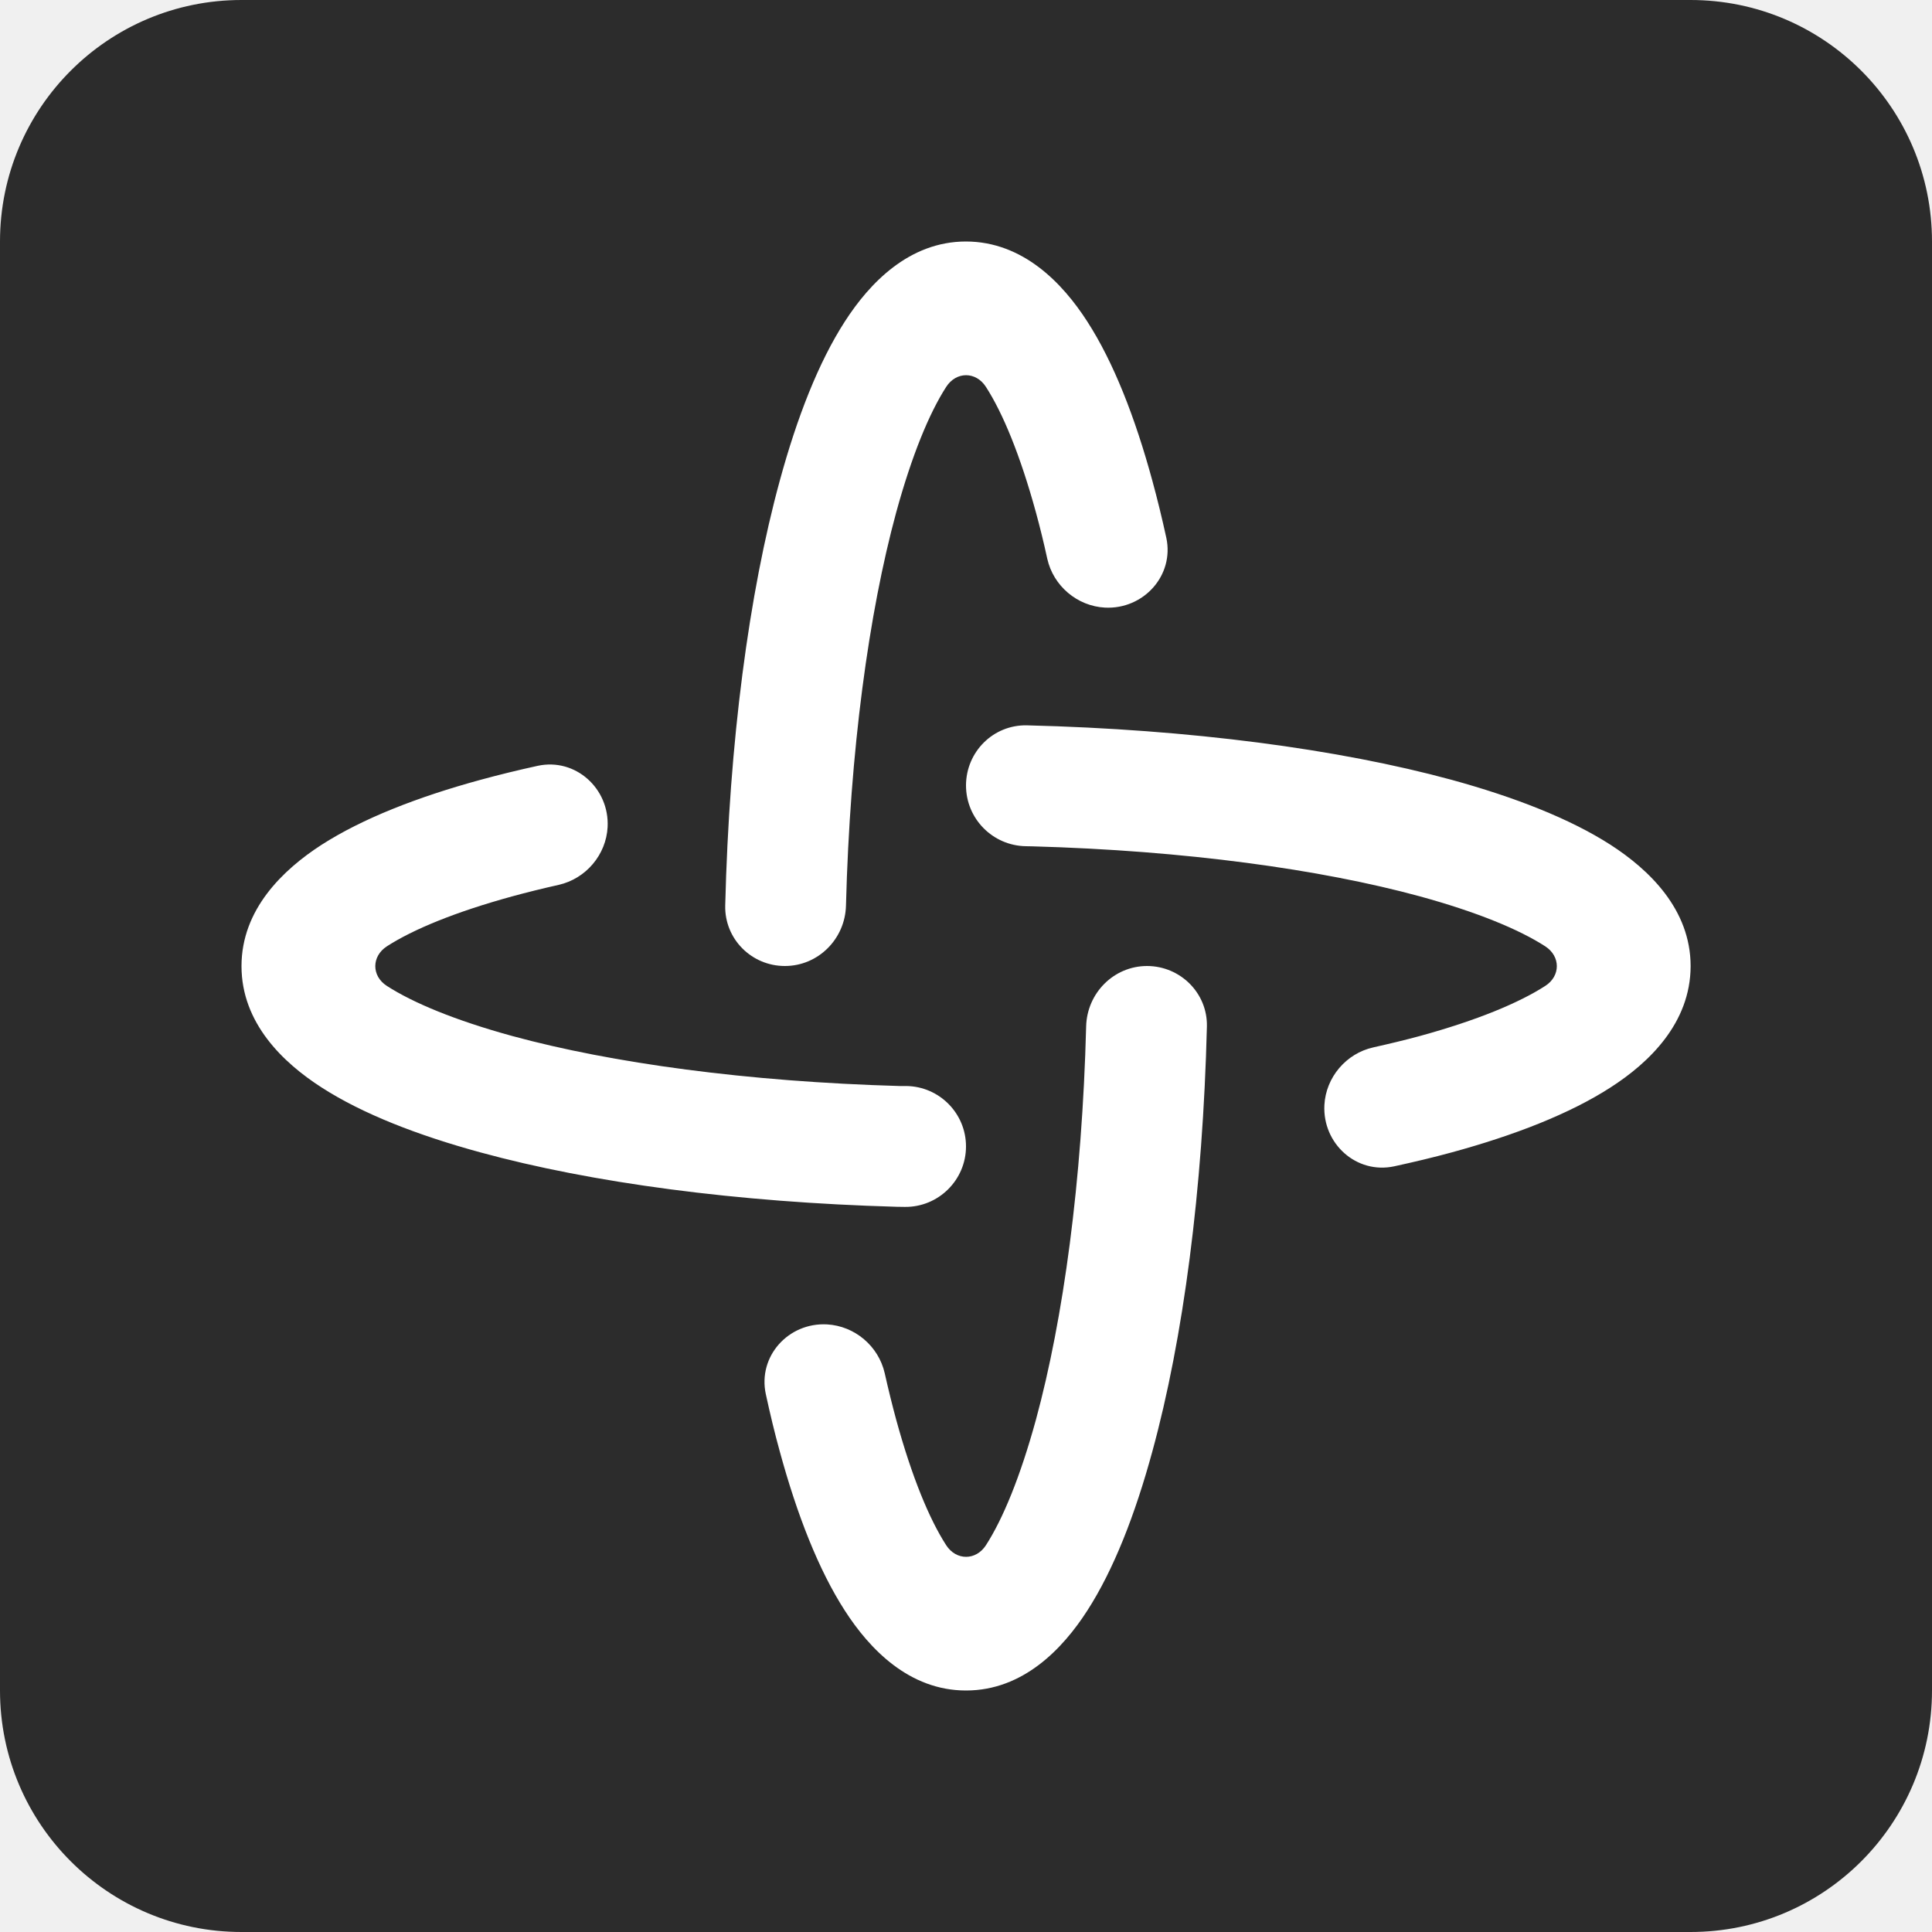
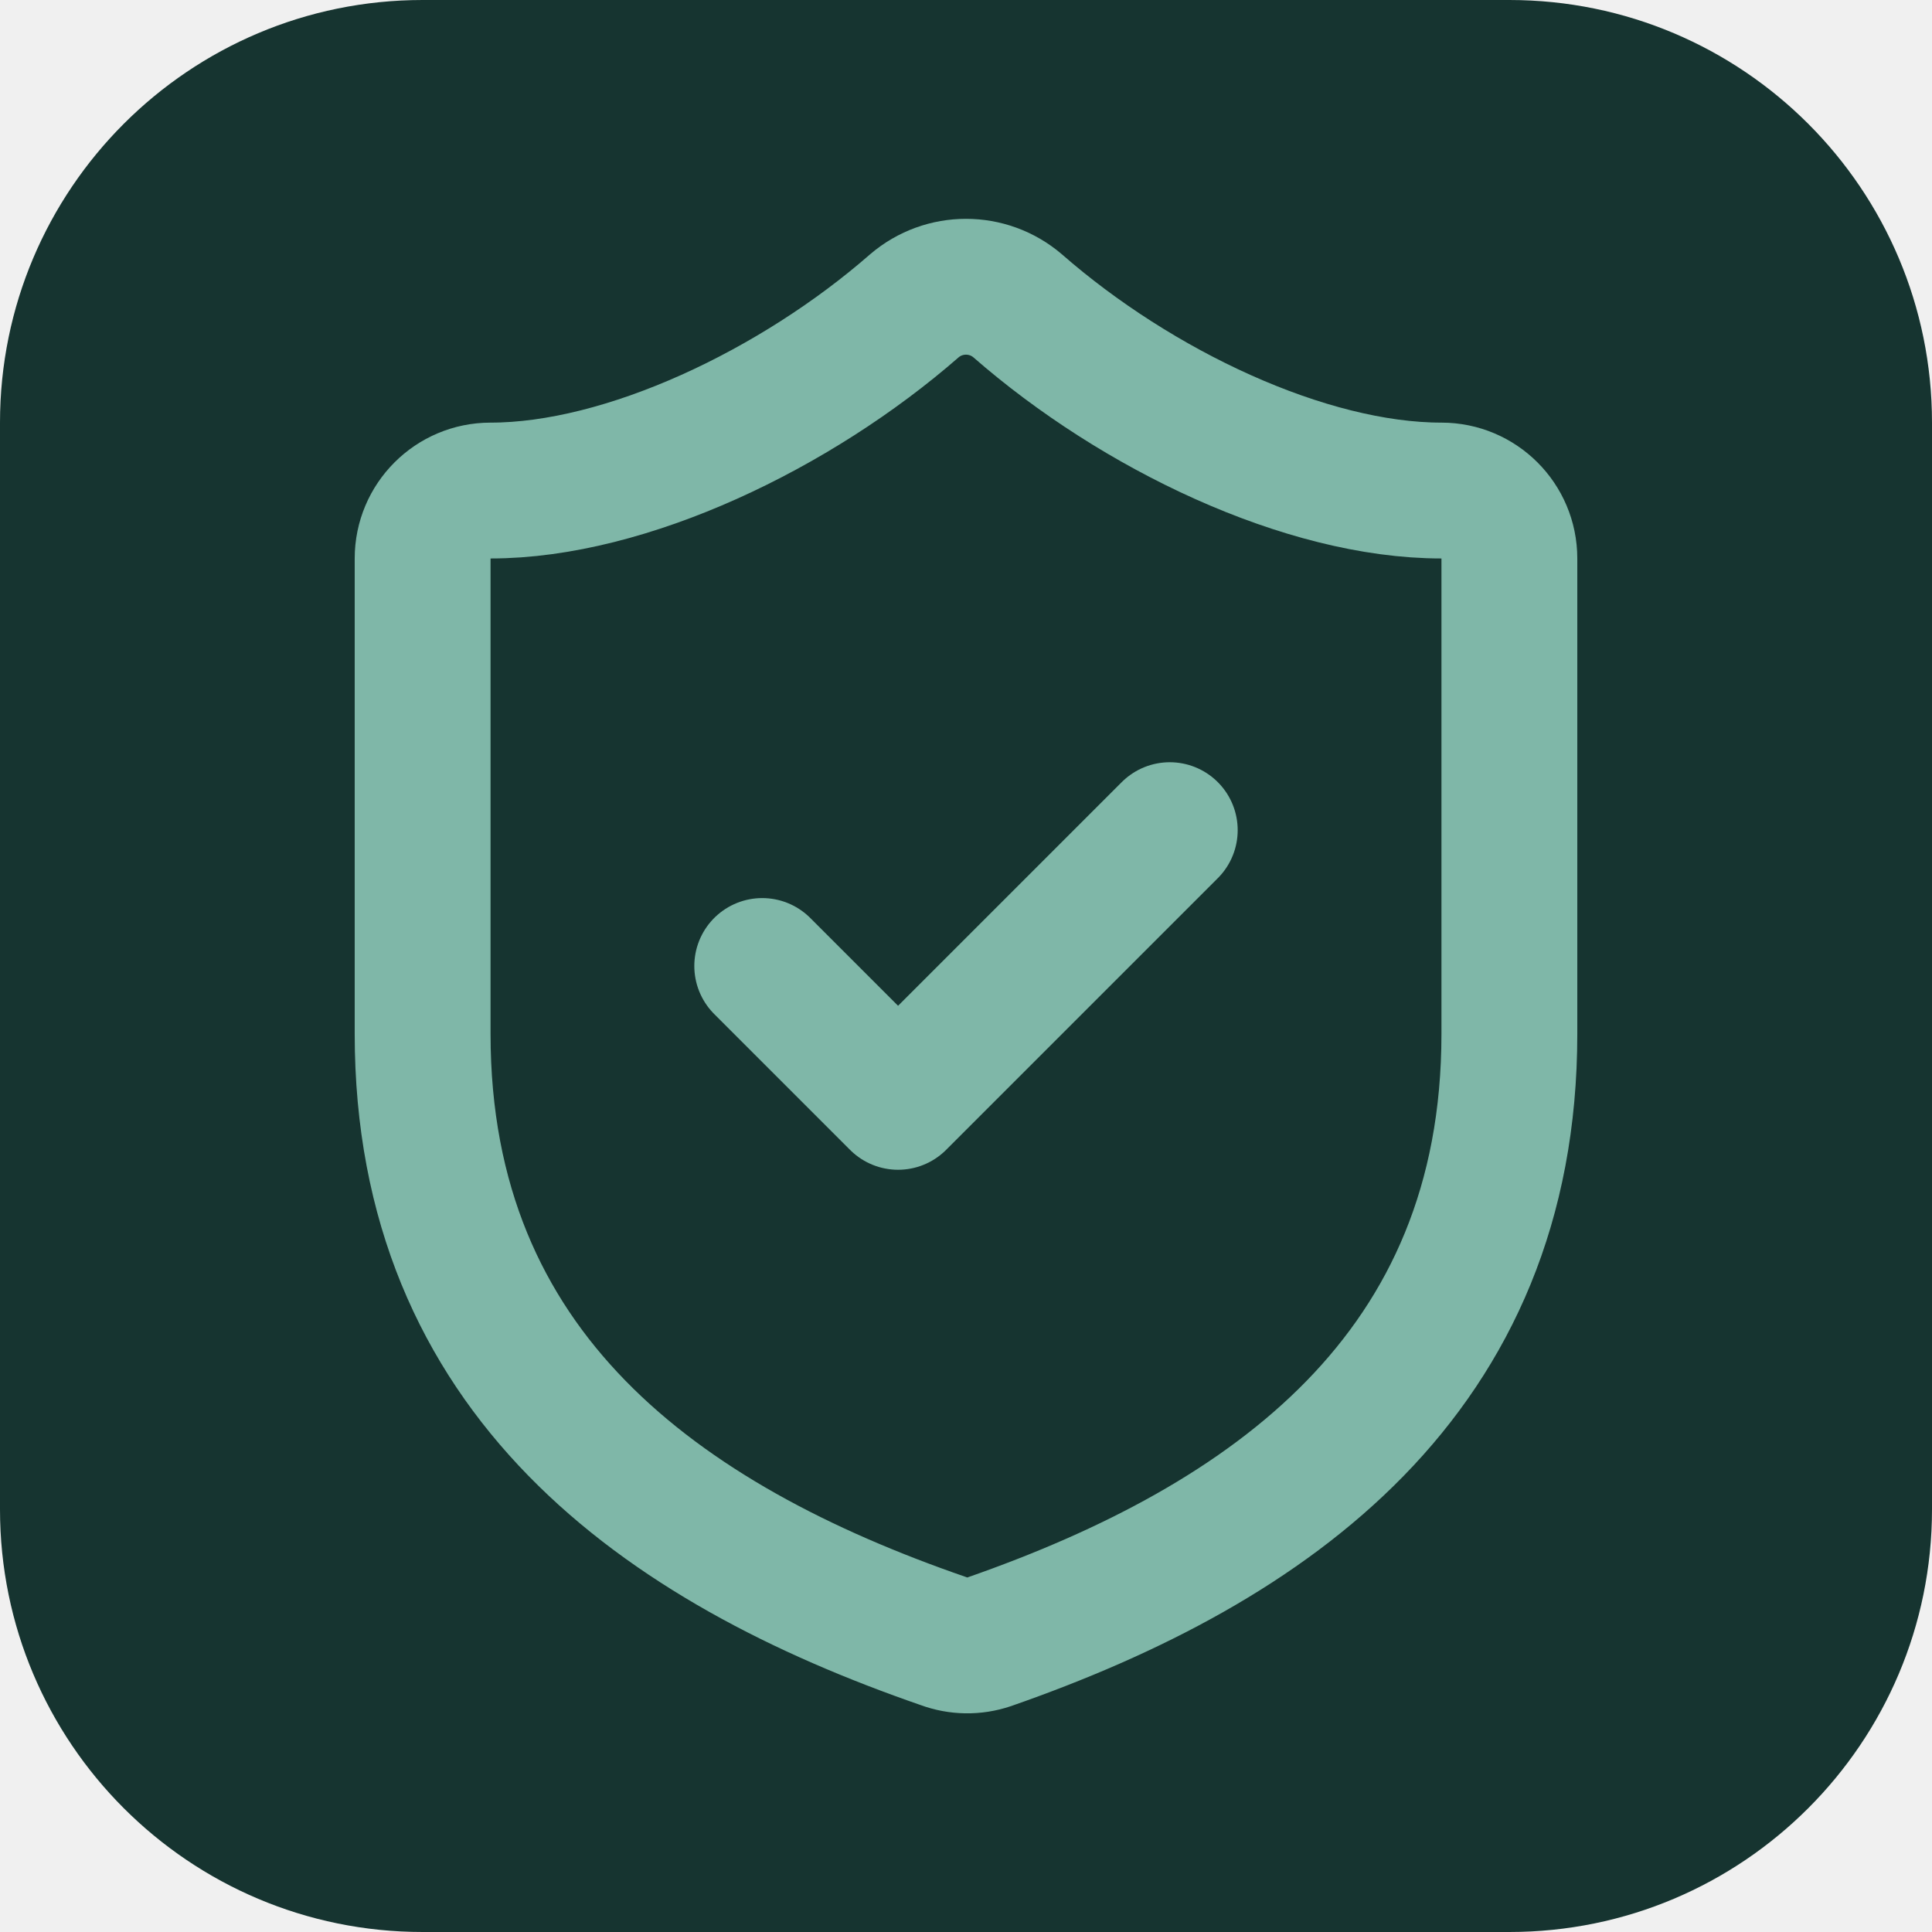
- <svg xmlns="http://www.w3.org/2000/svg" width="16" height="16" viewBox="0 0 16 16" fill="none">
-   <path d="M0 2C0 0.895 0.895 0 2 0H14C15.105 0 16 0.895 16 2V14C16 15.105 15.105 16 14 16H2C0.895 16 0 15.105 0 14V2Z" fill="#2C2C2C" />
-   <path d="M9.5 8C9.776 8.001 10.001 8.225 9.995 8.5C9.962 9.855 9.799 11.086 9.543 12.021C9.401 12.542 9.223 13 9.004 13.339C8.8 13.656 8.472 14 8 14C7.529 14 7.201 13.656 6.997 13.339C6.778 13 6.6 12.542 6.458 12.021C6.416 11.87 6.378 11.711 6.342 11.545C6.275 11.232 6.529 10.951 6.849 10.968C7.079 10.981 7.276 11.148 7.327 11.373C7.357 11.507 7.389 11.636 7.422 11.758C7.552 12.232 7.696 12.58 7.836 12.797C7.919 12.925 8.082 12.925 8.165 12.797C8.305 12.58 8.449 12.232 8.579 11.758C8.806 10.924 8.962 9.784 8.995 8.5C9.002 8.224 9.224 8 9.5 8ZM4.454 6.342C4.766 6.275 5.048 6.53 5.032 6.849C5.02 7.079 4.852 7.277 4.627 7.328C4.493 7.358 4.364 7.39 4.243 7.423C3.769 7.553 3.421 7.697 3.204 7.837C3.076 7.92 3.076 8.083 3.204 8.165C3.421 8.305 3.769 8.45 4.243 8.58C5.066 8.804 6.187 8.958 7.451 8.994H7.507C7.78 8.998 8 9.221 8 9.494C8 9.772 7.772 9.998 7.494 9.995L7.425 9.994C6.101 9.957 4.898 9.795 3.98 9.544C3.459 9.402 3.001 9.224 2.662 9.005C2.345 8.801 2 8.473 2 8.001C2 7.53 2.345 7.202 2.662 6.997C3.001 6.779 3.459 6.6 3.98 6.458C4.13 6.417 4.289 6.378 4.454 6.342ZM8.504 6.007C9.857 6.04 11.087 6.204 12.021 6.458C12.542 6.601 13 6.779 13.339 6.997C13.656 7.202 14.001 7.53 14.001 8.001C14 8.473 13.656 8.801 13.339 9.005C13 9.224 12.542 9.402 12.021 9.544C11.871 9.585 11.711 9.623 11.546 9.659C11.233 9.726 10.952 9.471 10.968 9.152C10.98 8.922 11.148 8.724 11.373 8.674C11.507 8.644 11.636 8.613 11.758 8.58C12.232 8.45 12.58 8.305 12.797 8.165C12.925 8.083 12.925 7.92 12.797 7.837C12.58 7.697 12.232 7.553 11.758 7.423C10.935 7.199 9.814 7.044 8.55 7.009L8.497 7.008C8.221 7.004 8 6.78 8 6.504C8.001 6.226 8.226 6.001 8.504 6.007ZM8 2C8.472 2.001 8.8 2.345 9.004 2.662C9.223 3.001 9.401 3.459 9.543 3.98C9.584 4.13 9.623 4.289 9.659 4.454C9.726 4.766 9.47 5.048 9.151 5.032C8.921 5.02 8.723 4.852 8.673 4.627C8.644 4.493 8.612 4.364 8.579 4.243C8.449 3.769 8.305 3.421 8.165 3.204C8.082 3.075 7.919 3.075 7.836 3.204C7.696 3.421 7.552 3.769 7.422 4.243C7.195 5.077 7.039 6.216 7.006 7.5C6.999 7.776 6.776 8 6.5 8C6.224 8 6 7.776 6.006 7.5C6.039 6.146 6.202 4.915 6.458 3.98C6.6 3.459 6.778 3.001 6.997 2.662C7.201 2.345 7.529 2 8 2Z" fill="white" />
+ <svg xmlns="http://www.w3.org/2000/svg" viewBox="0 0 32 32">
+   <rect width="32" height="32" rx="7" fill="#163430" />
+   <g transform="translate(2.5 2.5) scale(1.125)" fill="none" stroke="#7fb7a8" stroke-width="2" stroke-linecap="round" stroke-linejoin="round">
+     <path d="M20 13c0 5-3.5 7.5-7.66 8.95a1 1 0 0 1-.67-.01C7.5 20.5 4 18 4 13V6a1 1 0 0 1 1-1c2 0 4.5-1.2 6.24-2.72a1.17 1.17 0 0 1 1.52 0C14.51 3.81 17 5 19 5a1 1 0 0 1 1 1z" />
+     <path d="m9 12 2 2 4-4" />
+   </g>
</svg>
